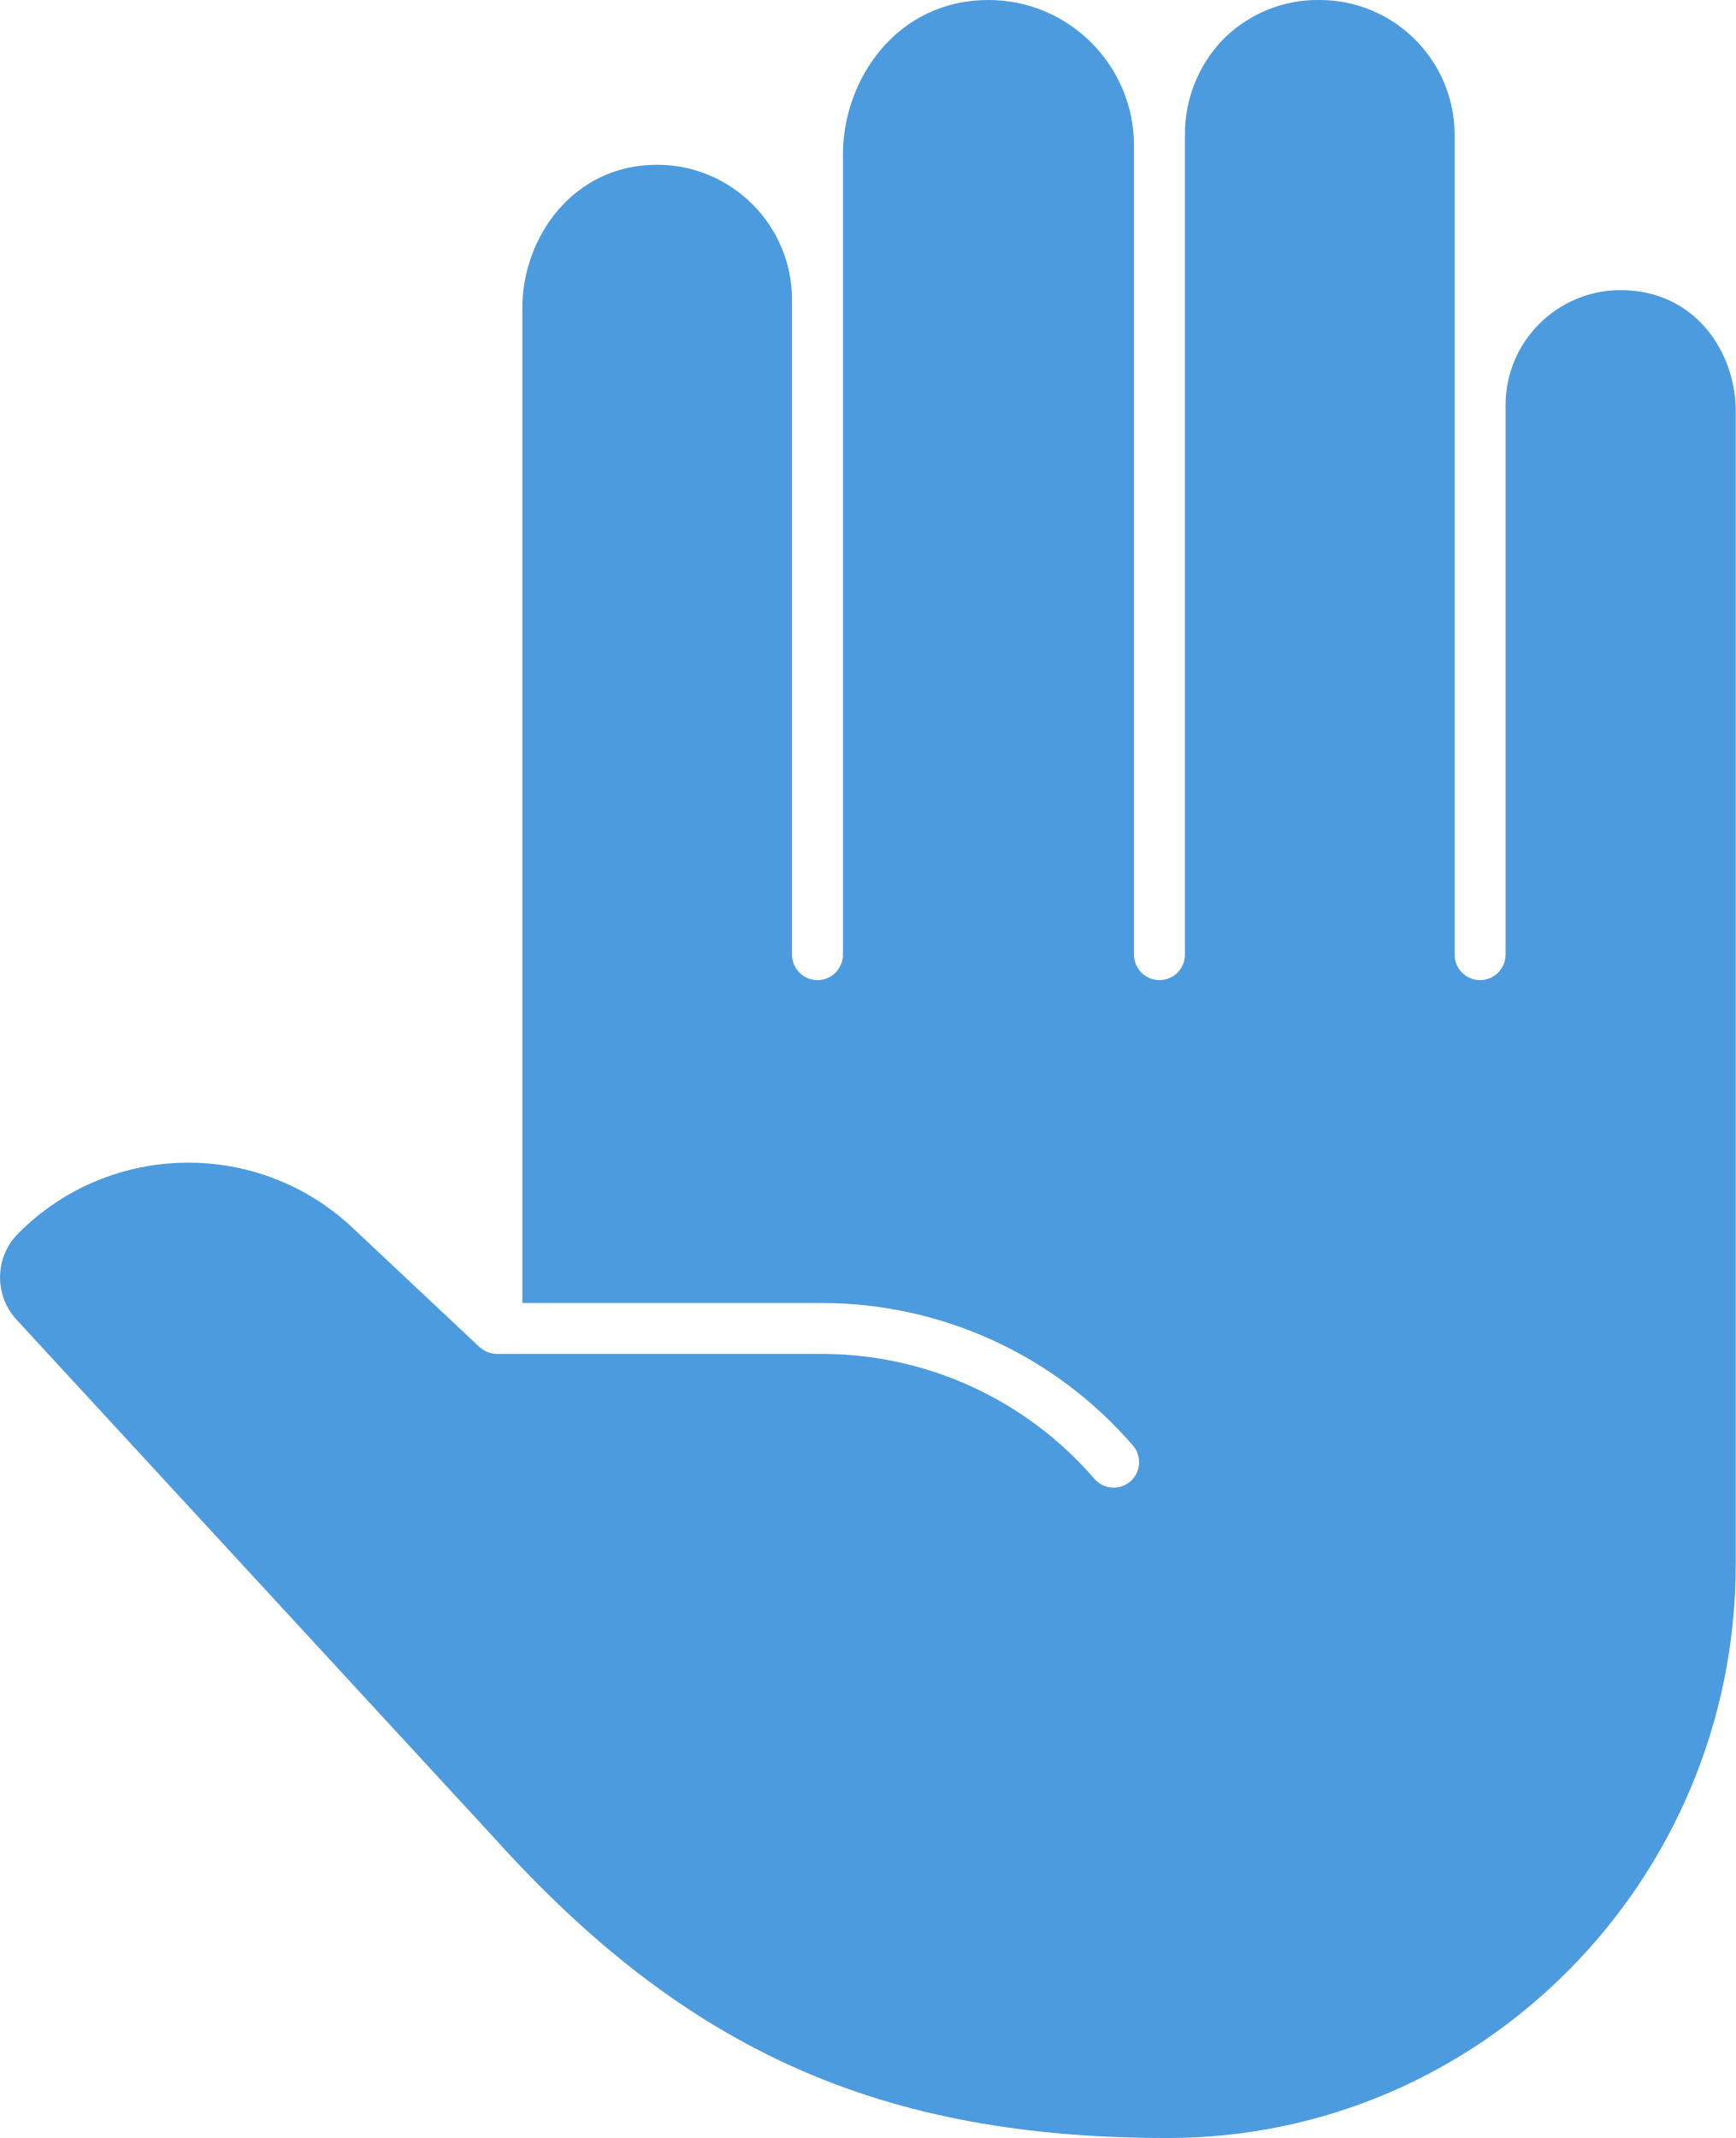
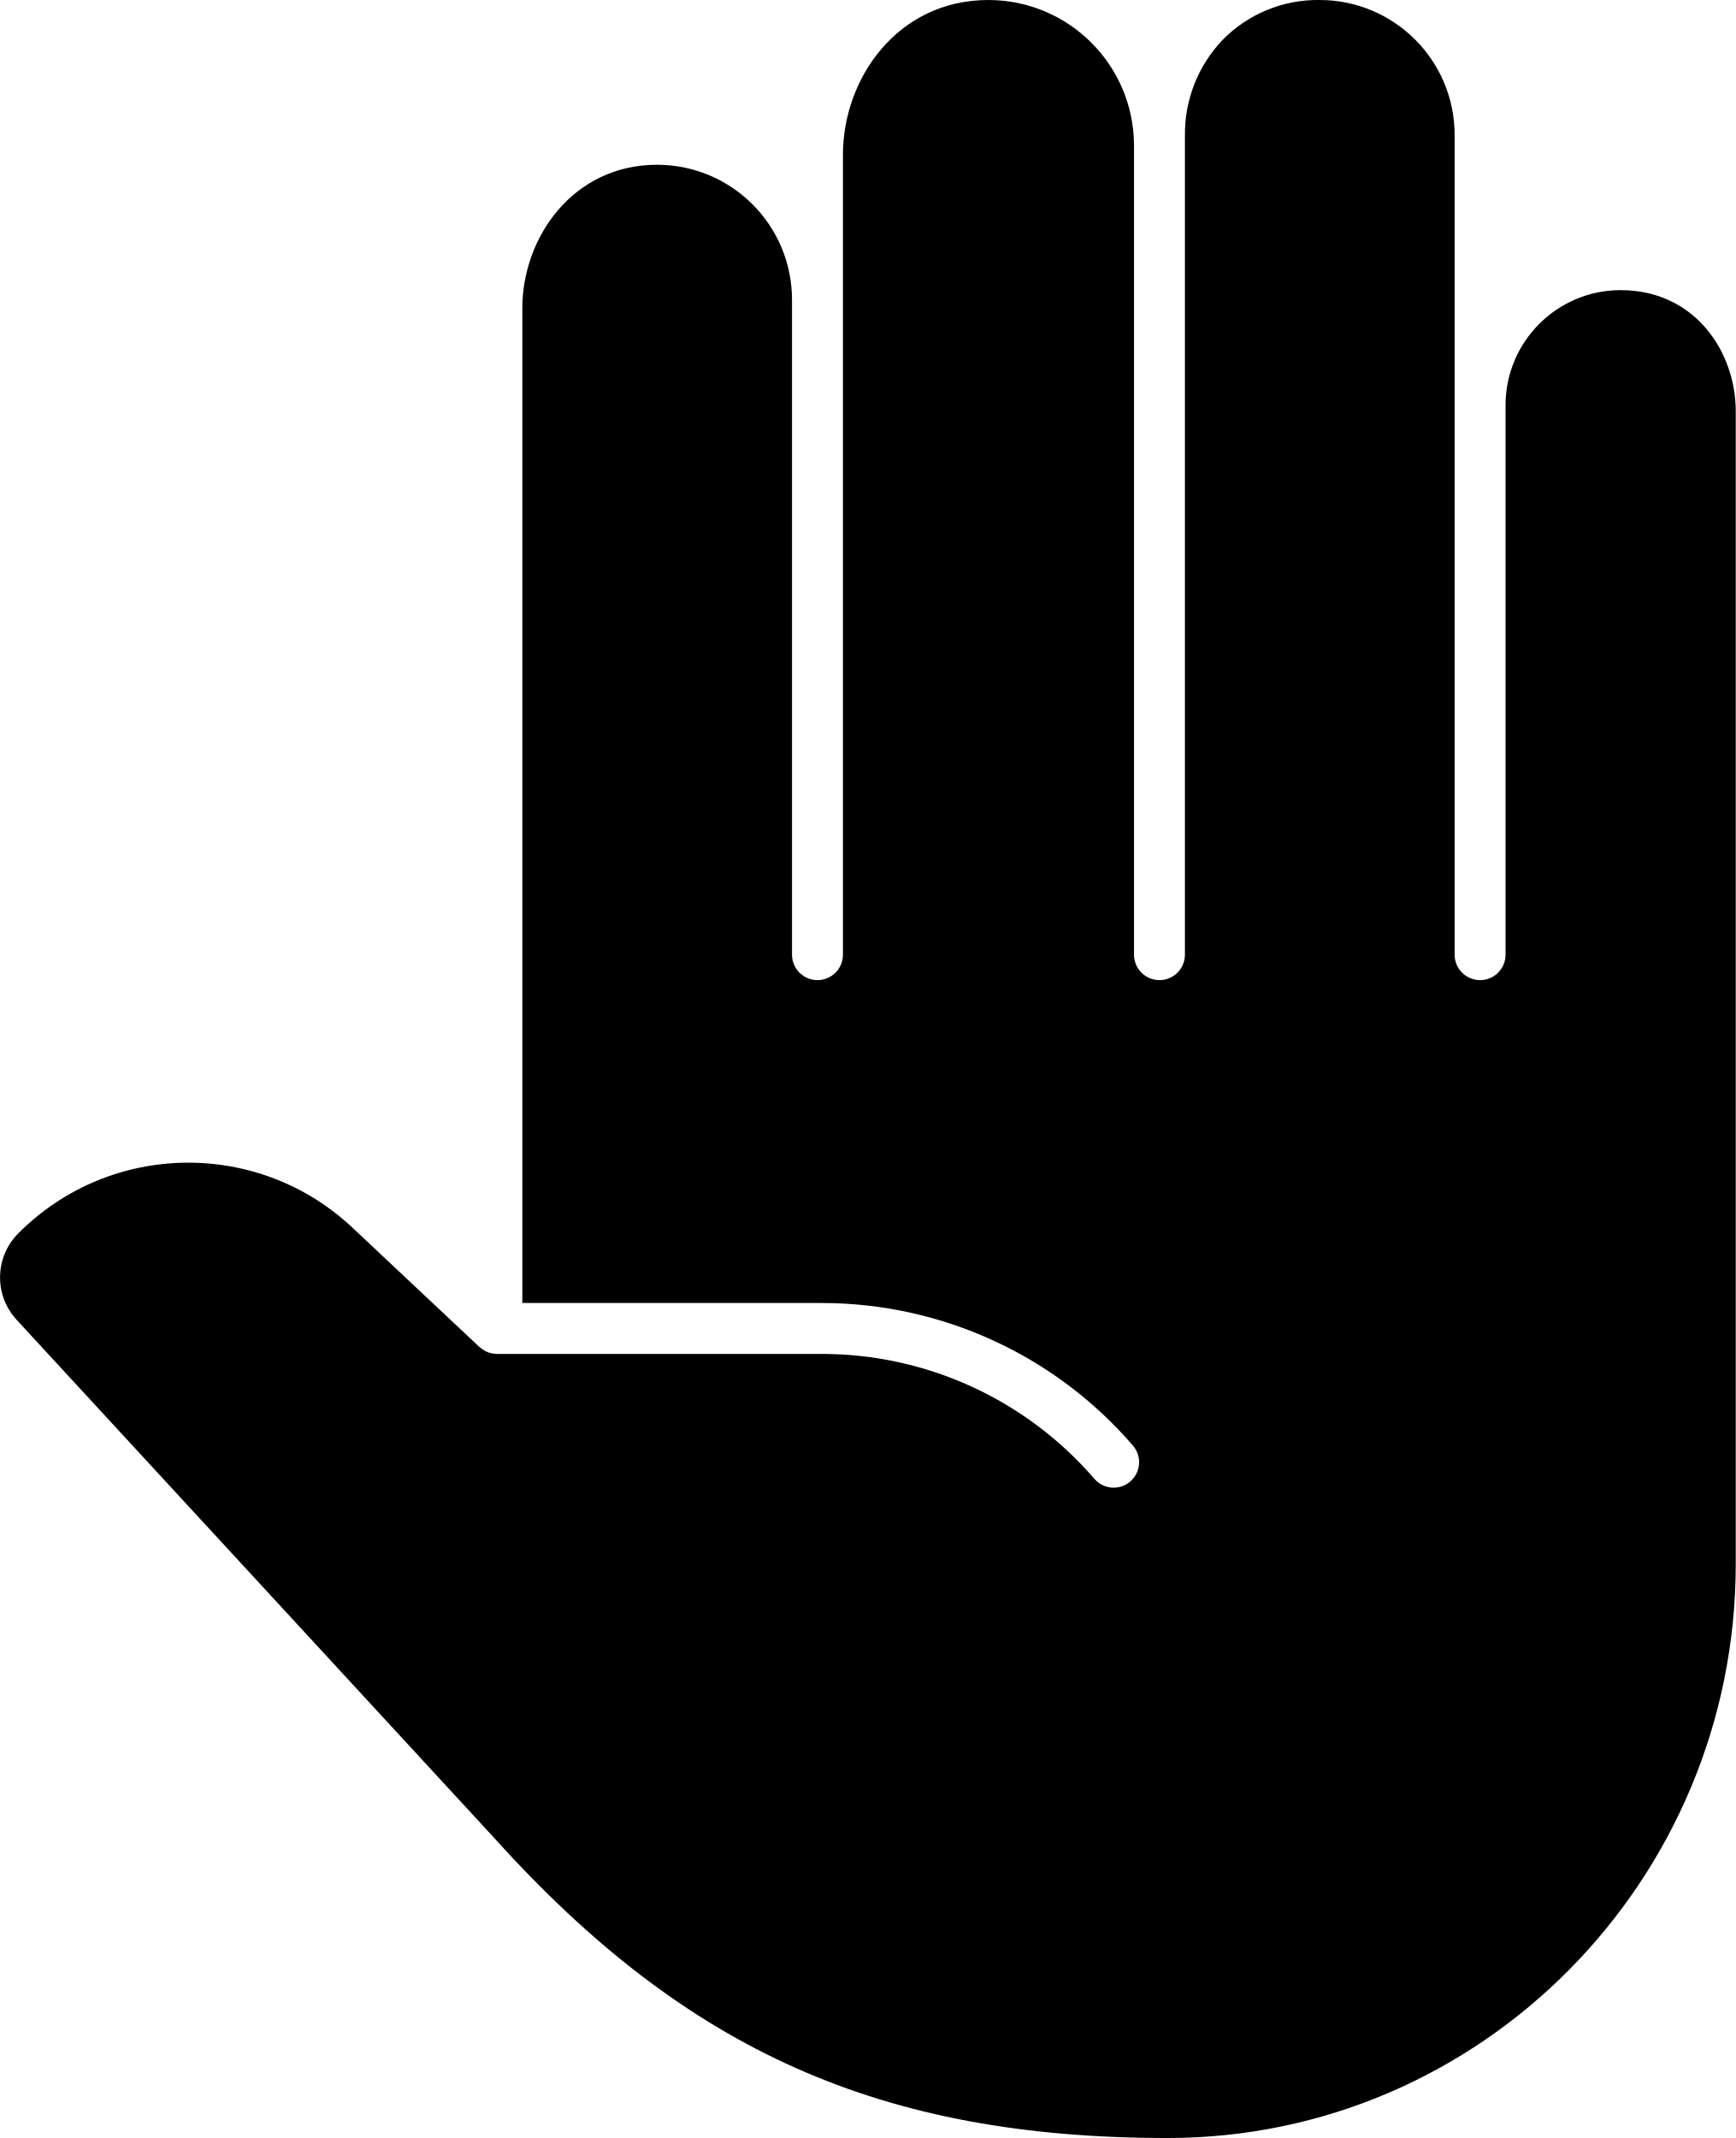
<svg xmlns="http://www.w3.org/2000/svg" width="182.558" height="224.872" viewBox="0 0 182.558 224.872">
-   <defs>
-     <style>.a{fill:#4c9bde;}</style>
-   </defs>
  <g transform="translate(-400.582 -552.687)">
    <path class="a" d="M488.506,634.786a12.113,12.113,0,0,0-12.1,12.1v57.847a2.679,2.679,0,0,1-5.357,0V618.454a14.2,14.2,0,0,0-14.183-14.183,14.017,14.017,0,0,0-10.236,4.21,14.34,14.34,0,0,0-3.947,10.025v86.225a2.679,2.679,0,0,1-5.357,0V619.577a15.325,15.325,0,0,0-15.309-15.306c-9.581,0-15.306,8.272-15.306,16.27v84.191a2.679,2.679,0,0,1-5.357,0v-68.95A14.2,14.2,0,0,0,387.173,621.6c-8.878,0-14.185,7.671-14.185,15.087V741.32h31.5A43.2,43.2,0,0,1,437.2,756.3a2.678,2.678,0,1,1-4.054,3.5,37.852,37.852,0,0,0-28.661-13.125H370.311a2.687,2.687,0,0,1-.358-.037c-.047-.005-.091-.005-.136-.013a2.657,2.657,0,0,1-.64-.209c-.047-.023-.091-.05-.138-.076a2.691,2.691,0,0,1-.494-.345c-.021-.018-.047-.029-.068-.047L355.2,733.471a25.223,25.223,0,0,0-35.193.488,6.566,6.566,0,0,0-.2,9.137l50.3,54.569c20.177,22.363,40.676,31.479,70.768,31.479,32.942,0,59.743-27.078,59.743-60.362v-121.3C500.607,641.327,496.365,634.786,488.506,634.786Z" transform="translate(82.533 -51.584)" />
  </g>
</svg>
